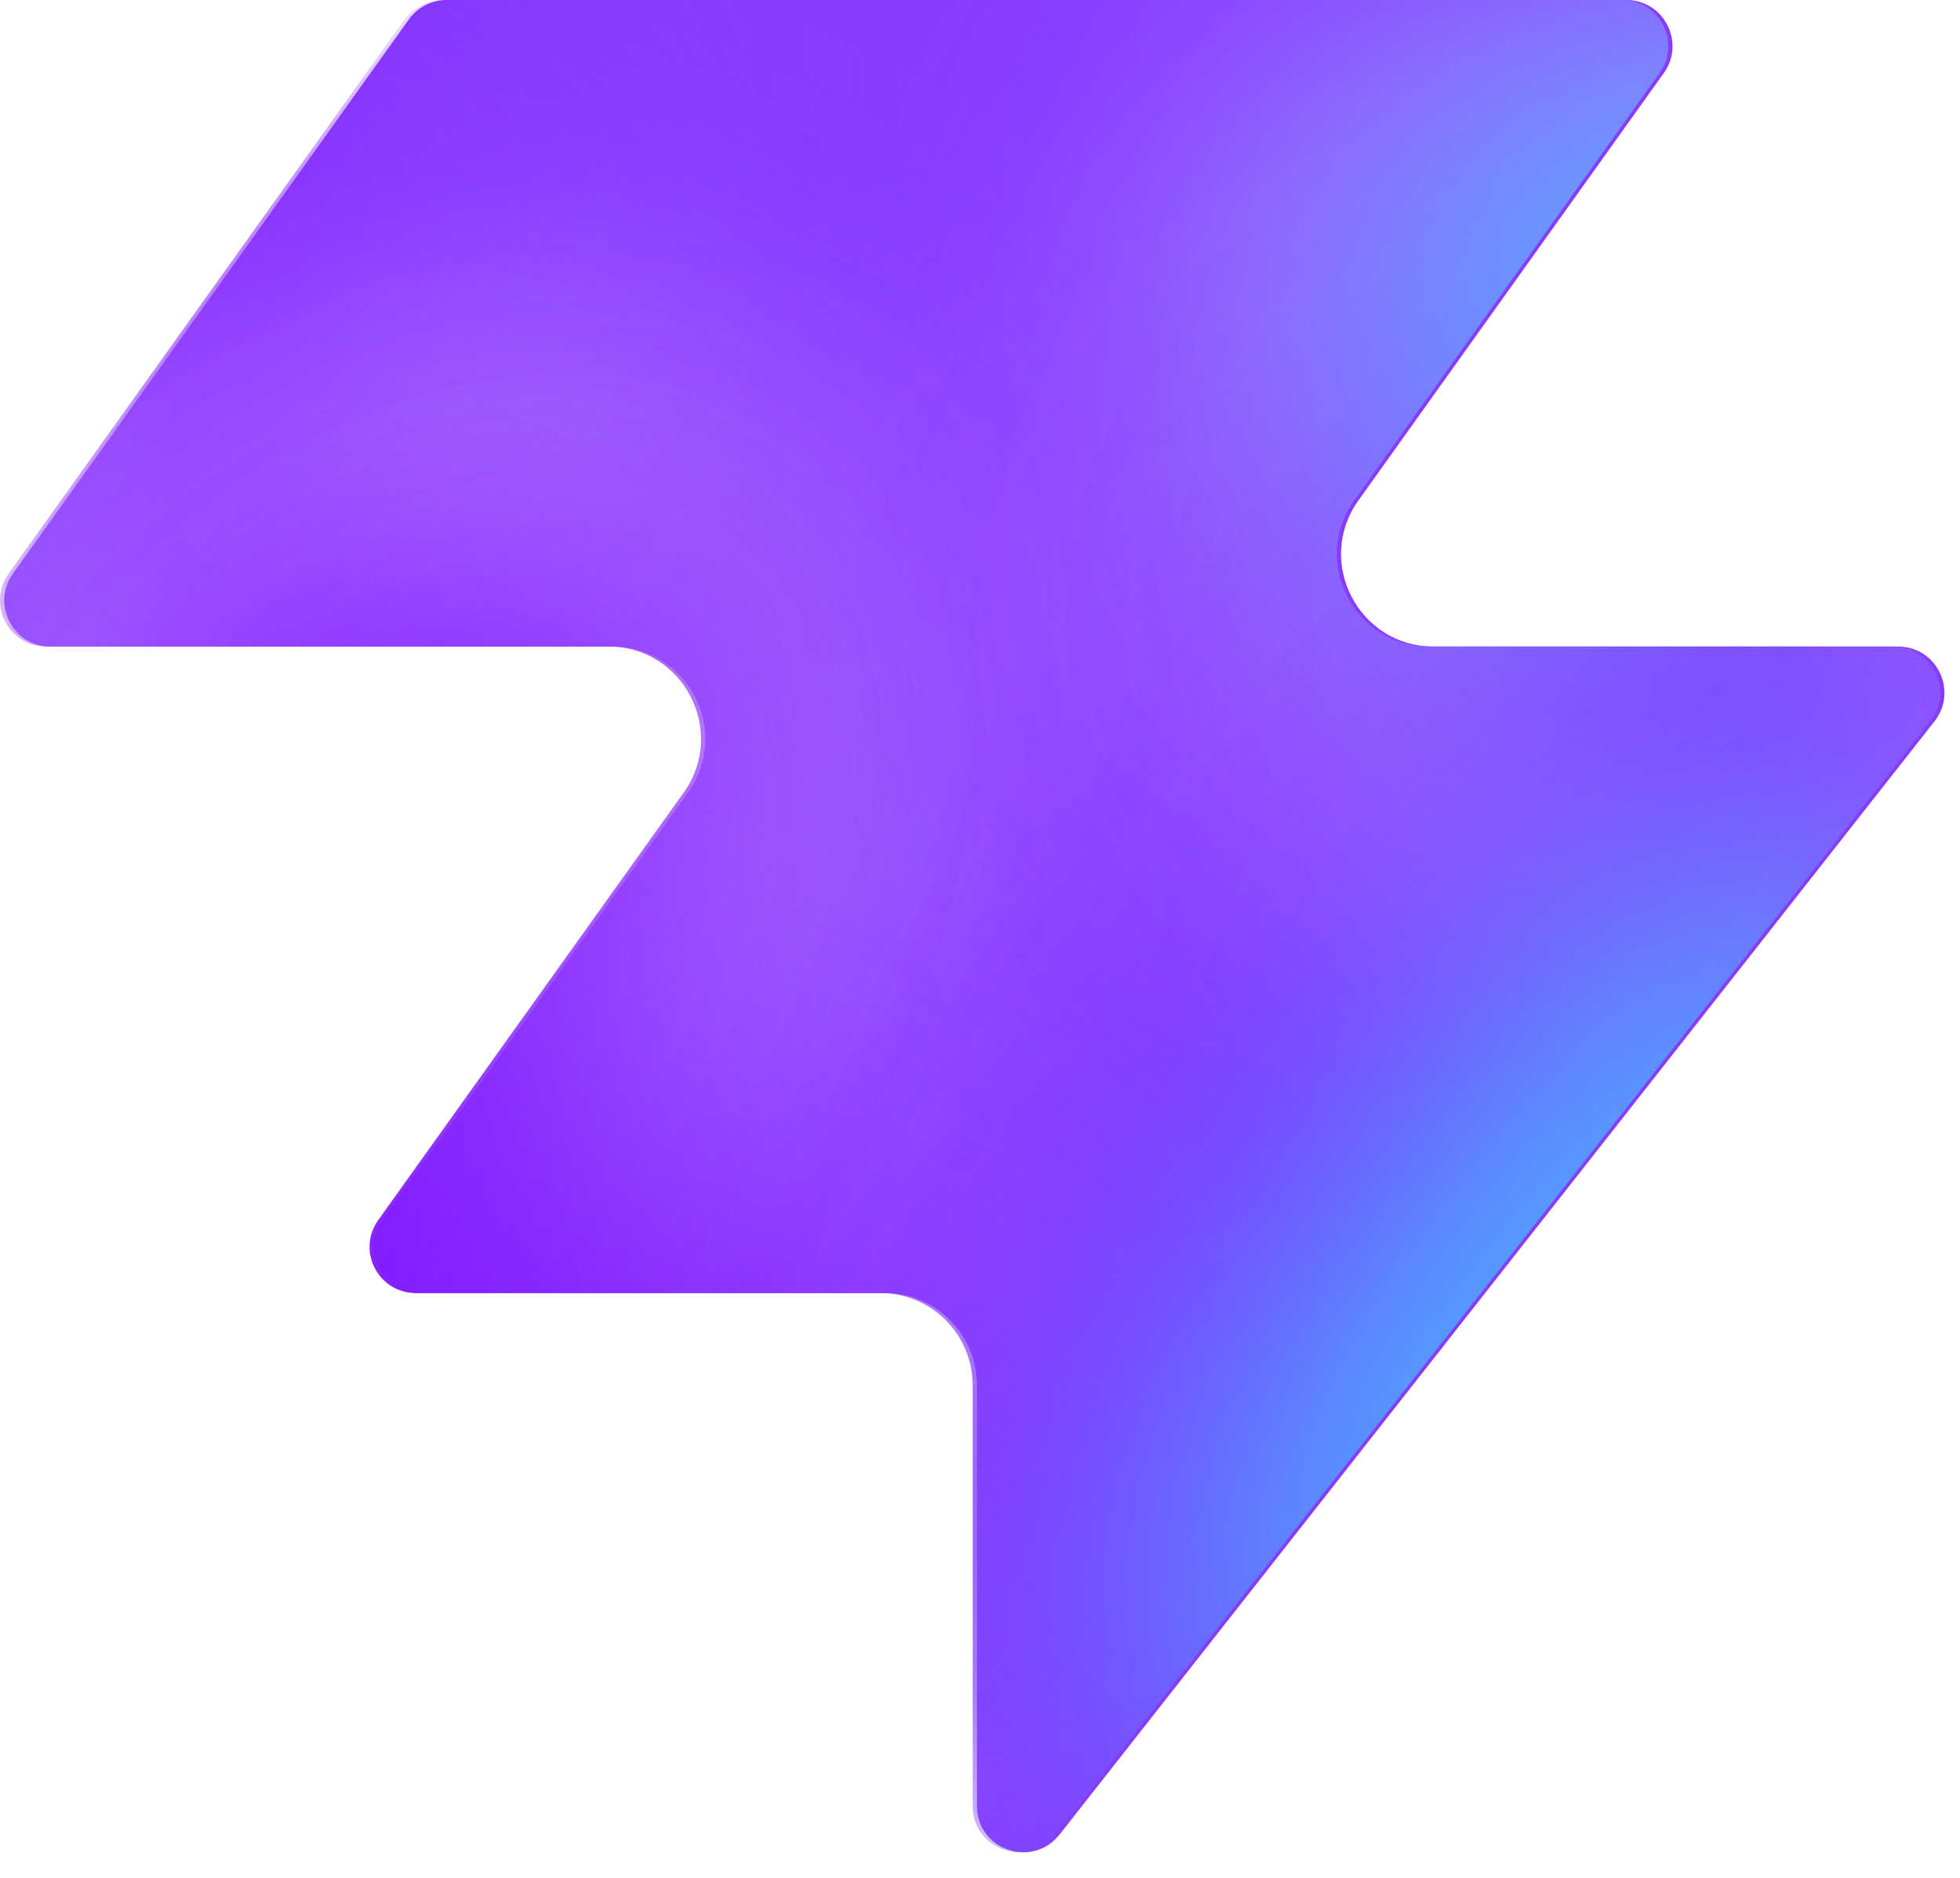
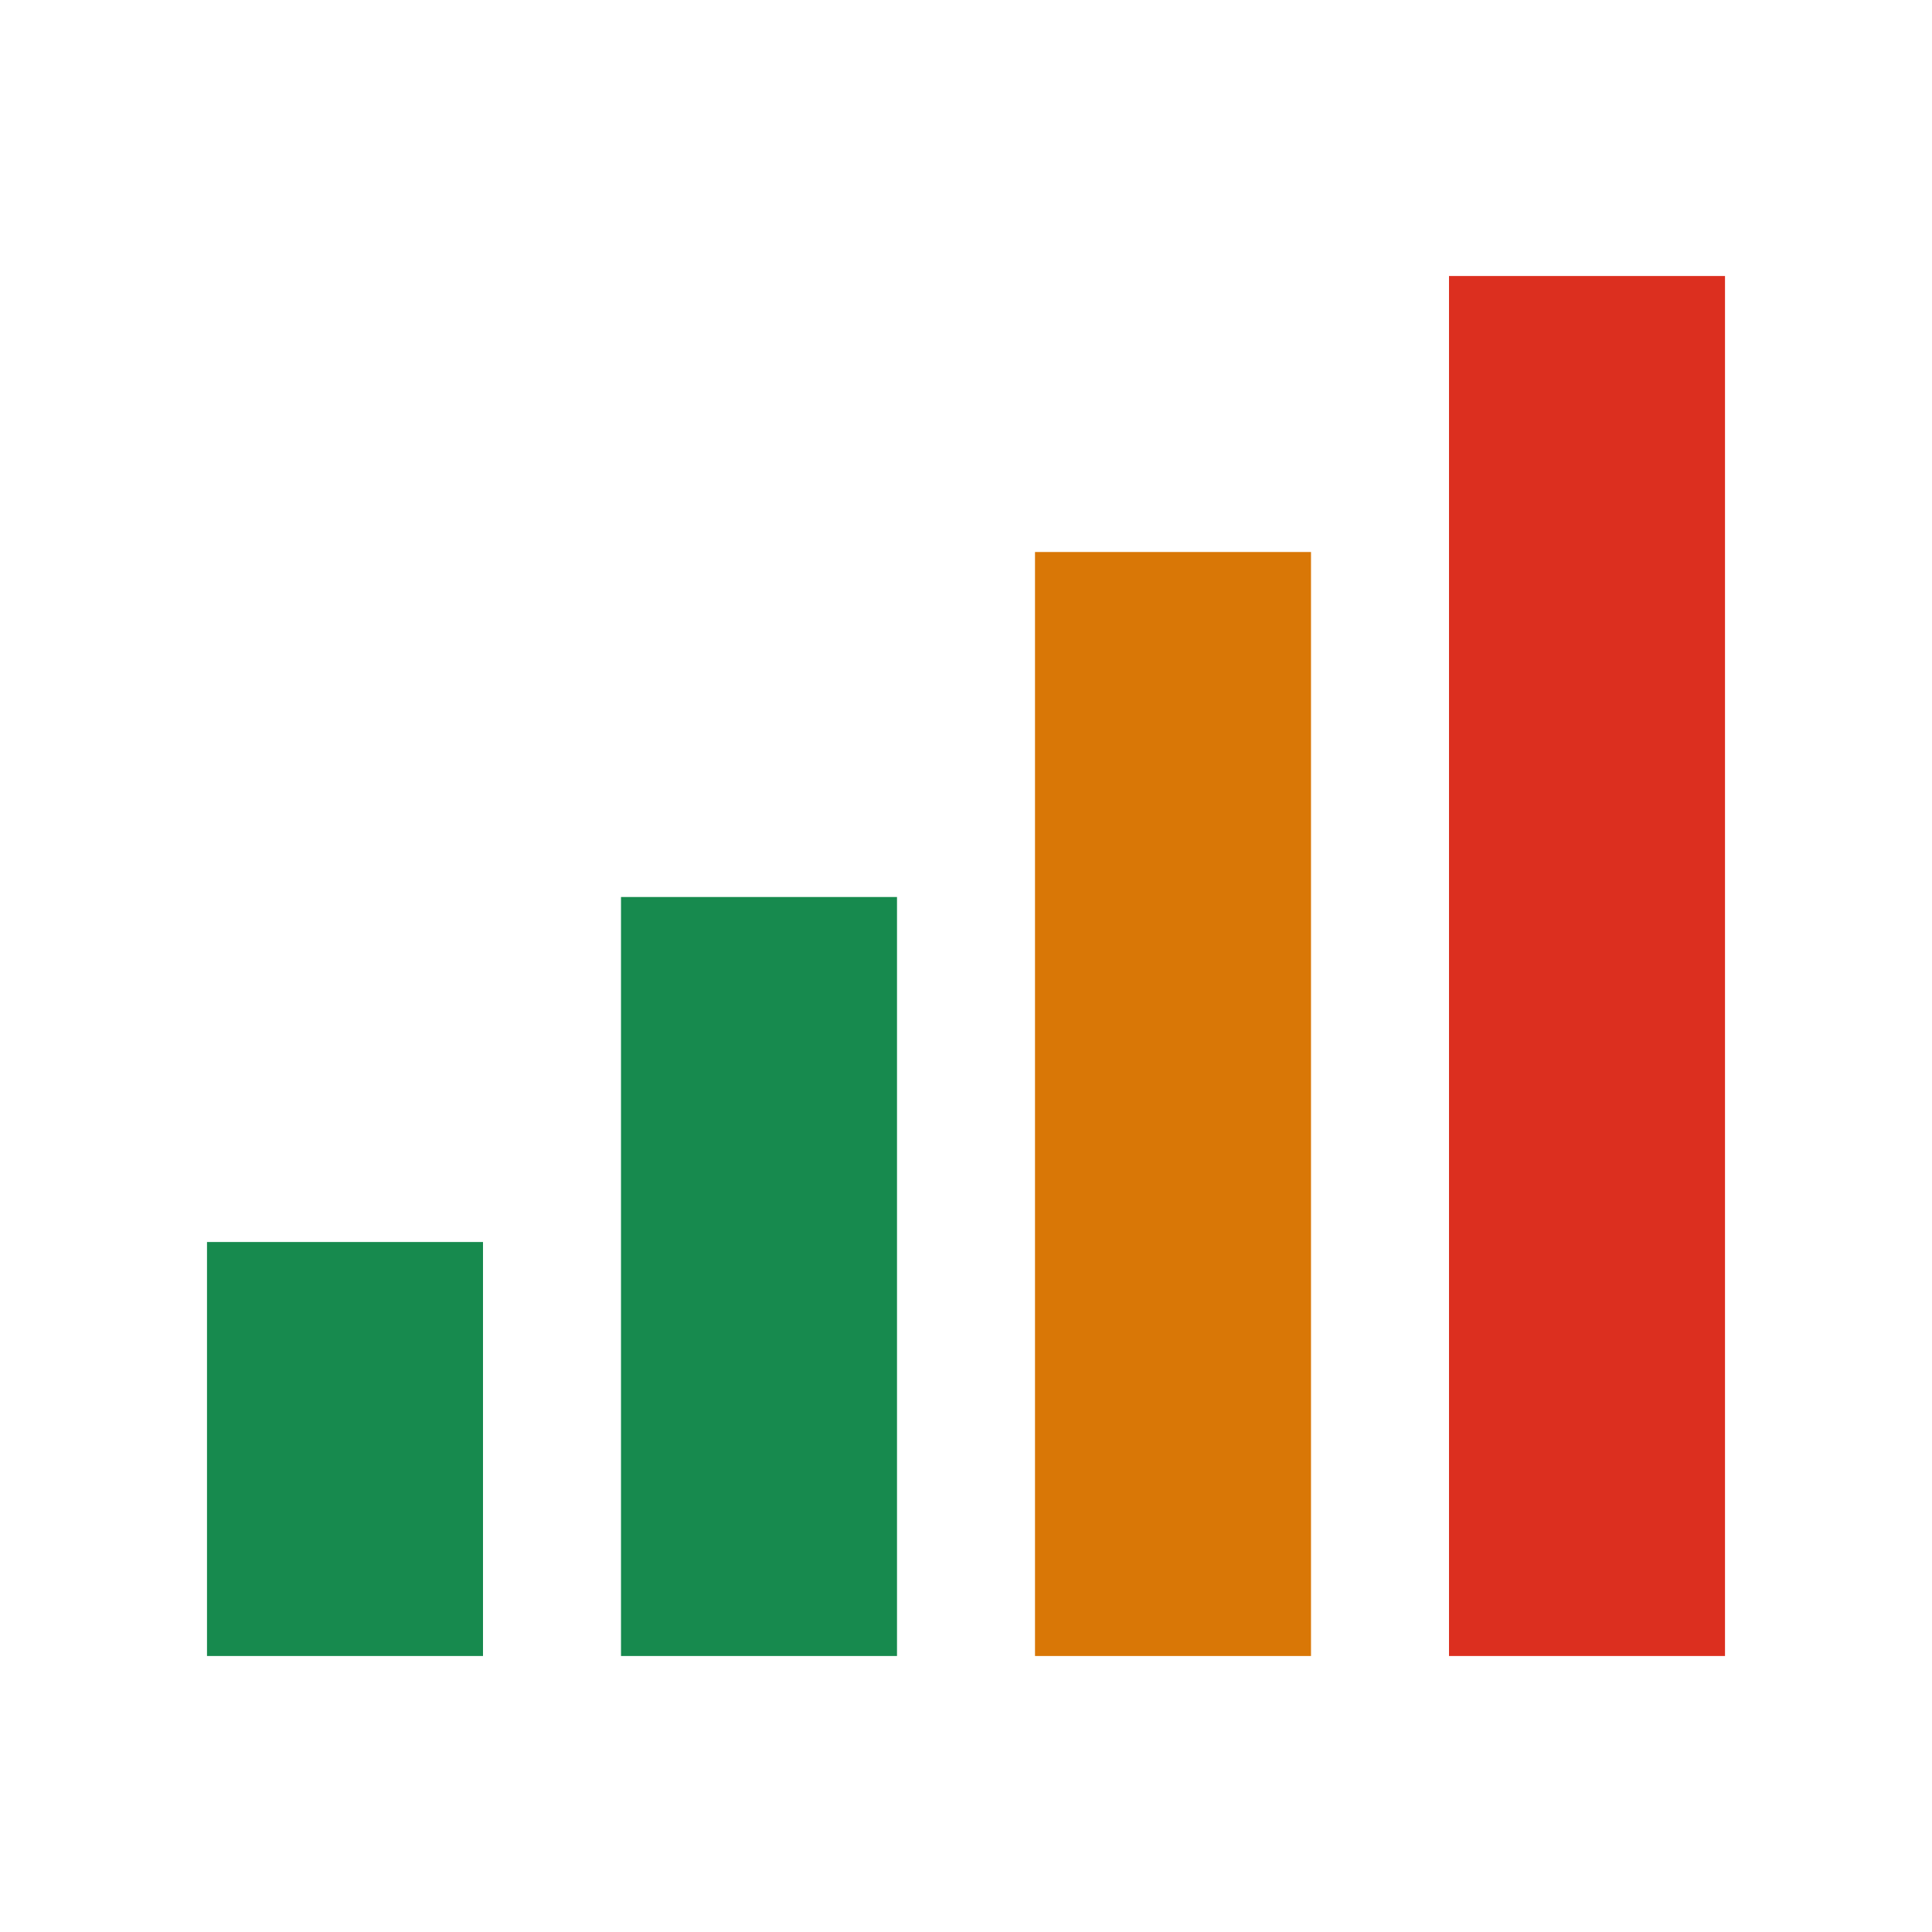
- <svg xmlns="http://www.w3.org/2000/svg" width="48" height="46" fill="none" viewBox="0 0 48 46">
-   <path fill="#863bff" d="M25.946 44.938c-.664.845-2.021.375-2.021-.698V33.937a2.26 2.26 0 0 0-2.262-2.262H10.287c-.92 0-1.456-1.04-.92-1.788l7.48-10.471c1.07-1.497 0-3.578-1.842-3.578H1.237c-.92 0-1.456-1.04-.92-1.788L10.013.474c.214-.297.556-.474.92-.474h28.894c.92 0 1.456 1.04.92 1.788l-7.48 10.471c-1.07 1.498 0 3.579 1.842 3.579h11.377c.943 0 1.473 1.088.89 1.83L25.947 44.94z" style="fill:#863bff;fill:color(display-p3 .525 .23 1);fill-opacity:1" />
-   <mask id="a" width="48" height="46" x="0" y="0" maskUnits="userSpaceOnUse" style="mask-type:alpha">
-     <path fill="#000" d="M25.842 44.938c-.664.844-2.021.375-2.021-.698V33.937a2.26 2.26 0 0 0-2.262-2.262H10.183c-.92 0-1.456-1.04-.92-1.788l7.48-10.471c1.07-1.498 0-3.579-1.842-3.579H1.133c-.92 0-1.456-1.04-.92-1.787L9.91.473c.214-.297.556-.474.92-.474h28.894c.92 0 1.456 1.04.92 1.788l-7.48 10.471c-1.07 1.498 0 3.578 1.842 3.578h11.377c.943 0 1.473 1.088.89 1.832L25.843 44.94z" style="fill:#000;fill-opacity:1" />
-   </mask>
-   <g mask="url(#a)">
-     <g filter="url(#b)">
-       <ellipse cx="5.508" cy="14.704" fill="#ede6ff" rx="5.508" ry="14.704" style="fill:#ede6ff;fill:color(display-p3 .927 .903 1);fill-opacity:1" transform="matrix(.00324 1 1 -.00324 -4.47 31.516)" />
-     </g>
-     <g filter="url(#c)">
-       <ellipse cx="10.399" cy="29.851" fill="#ede6ff" rx="10.399" ry="29.851" style="fill:#ede6ff;fill:color(display-p3 .927 .903 1);fill-opacity:1" transform="matrix(.00324 1 1 -.00324 -39.328 7.883)" />
-     </g>
-     <g filter="url(#d)">
-       <ellipse cx="5.508" cy="30.487" fill="#7e14ff" rx="5.508" ry="30.487" style="fill:#7e14ff;fill:color(display-p3 .492 .077 1);fill-opacity:1" transform="rotate(89.814 -25.913 -14.639)scale(1 -1)" />
-     </g>
-     <g filter="url(#e)">
-       <ellipse cx="5.508" cy="30.599" fill="#7e14ff" rx="5.508" ry="30.599" style="fill:#7e14ff;fill:color(display-p3 .492 .077 1);fill-opacity:1" transform="rotate(89.814 -32.644 -3.334)scale(1 -1)" />
-     </g>
-     <g filter="url(#f)">
-       <ellipse cx="5.508" cy="30.599" fill="#7e14ff" rx="5.508" ry="30.599" style="fill:#7e14ff;fill:color(display-p3 .492 .077 1);fill-opacity:1" transform="matrix(.00324 1 1 -.00324 -34.34 30.47)" />
-     </g>
-     <g filter="url(#g)">
-       <ellipse cx="14.072" cy="22.078" fill="#ede6ff" rx="14.072" ry="22.078" style="fill:#ede6ff;fill:color(display-p3 .927 .903 1);fill-opacity:1" transform="rotate(93.35 24.506 48.493)scale(-1 1)" />
-     </g>
-     <g filter="url(#h)">
-       <ellipse cx="3.47" cy="21.501" fill="#7e14ff" rx="3.47" ry="21.501" style="fill:#7e14ff;fill:color(display-p3 .492 .077 1);fill-opacity:1" transform="rotate(89.009 28.708 47.59)scale(-1 1)" />
-     </g>
-     <g filter="url(#i)">
-       <ellipse cx="3.47" cy="21.501" fill="#7e14ff" rx="3.47" ry="21.501" style="fill:#7e14ff;fill:color(display-p3 .492 .077 1);fill-opacity:1" transform="rotate(89.009 28.708 47.59)scale(-1 1)" />
-     </g>
-     <g filter="url(#j)">
-       <ellipse cx=".387" cy="8.972" fill="#7e14ff" rx="4.407" ry="29.108" style="fill:#7e14ff;fill:color(display-p3 .492 .077 1);fill-opacity:1" transform="rotate(39.51 .387 8.972)" />
-     </g>
-     <g filter="url(#k)">
-       <ellipse cx="47.523" cy="-6.092" fill="#7e14ff" rx="4.407" ry="29.108" style="fill:#7e14ff;fill:color(display-p3 .492 .077 1);fill-opacity:1" transform="rotate(37.892 47.523 -6.092)" />
-     </g>
-     <g filter="url(#l)">
-       <ellipse cx="41.412" cy="6.333" fill="#47bfff" rx="5.971" ry="9.665" style="fill:#47bfff;fill:color(display-p3 .28 .748 1);fill-opacity:1" transform="rotate(37.892 41.412 6.333)" />
-     </g>
-     <g filter="url(#m)">
-       <ellipse cx="-1.879" cy="38.332" fill="#7e14ff" rx="4.407" ry="29.108" style="fill:#7e14ff;fill:color(display-p3 .492 .077 1);fill-opacity:1" transform="rotate(37.892 -1.88 38.332)" />
-     </g>
-     <g filter="url(#n)">
-       <ellipse cx="-1.879" cy="38.332" fill="#7e14ff" rx="4.407" ry="29.108" style="fill:#7e14ff;fill:color(display-p3 .492 .077 1);fill-opacity:1" transform="rotate(37.892 -1.88 38.332)" />
-     </g>
-     <g filter="url(#o)">
-       <ellipse cx="35.651" cy="29.907" fill="#7e14ff" rx="4.407" ry="29.108" style="fill:#7e14ff;fill:color(display-p3 .492 .077 1);fill-opacity:1" transform="rotate(37.892 35.651 29.907)" />
-     </g>
-     <g filter="url(#p)">
-       <ellipse cx="38.418" cy="32.4" fill="#47bfff" rx="5.971" ry="15.297" style="fill:#47bfff;fill:color(display-p3 .28 .748 1);fill-opacity:1" transform="rotate(37.892 38.418 32.4)" />
-     </g>
-   </g>
-   <defs>
-     <filter id="b" width="60.045" height="41.654" x="-19.77" y="16.149" color-interpolation-filters="sRGB" filterUnits="userSpaceOnUse">
-       <feFlood flood-opacity="0" result="BackgroundImageFix" />
-       <feBlend in="SourceGraphic" in2="BackgroundImageFix" result="shape" />
-       <feGaussianBlur result="effect1_foregroundBlur_2002_17158" stdDeviation="7.659" />
-     </filter>
-     <filter id="c" width="90.34" height="51.437" x="-54.613" y="-7.533" color-interpolation-filters="sRGB" filterUnits="userSpaceOnUse">
-       <feFlood flood-opacity="0" result="BackgroundImageFix" />
-       <feBlend in="SourceGraphic" in2="BackgroundImageFix" result="shape" />
-       <feGaussianBlur result="effect1_foregroundBlur_2002_17158" stdDeviation="7.659" />
-     </filter>
-     <filter id="d" width="79.355" height="29.4" x="-49.64" y="2.03" color-interpolation-filters="sRGB" filterUnits="userSpaceOnUse">
-       <feFlood flood-opacity="0" result="BackgroundImageFix" />
-       <feBlend in="SourceGraphic" in2="BackgroundImageFix" result="shape" />
-       <feGaussianBlur result="effect1_foregroundBlur_2002_17158" stdDeviation="4.596" />
-     </filter>
-     <filter id="e" width="79.579" height="29.4" x="-45.045" y="20.029" color-interpolation-filters="sRGB" filterUnits="userSpaceOnUse">
-       <feFlood flood-opacity="0" result="BackgroundImageFix" />
-       <feBlend in="SourceGraphic" in2="BackgroundImageFix" result="shape" />
-       <feGaussianBlur result="effect1_foregroundBlur_2002_17158" stdDeviation="4.596" />
-     </filter>
-     <filter id="f" width="79.579" height="29.4" x="-43.513" y="21.178" color-interpolation-filters="sRGB" filterUnits="userSpaceOnUse">
-       <feFlood flood-opacity="0" result="BackgroundImageFix" />
-       <feBlend in="SourceGraphic" in2="BackgroundImageFix" result="shape" />
-       <feGaussianBlur result="effect1_foregroundBlur_2002_17158" stdDeviation="4.596" />
-     </filter>
-     <filter id="g" width="74.749" height="58.852" x="15.756" y="-17.901" color-interpolation-filters="sRGB" filterUnits="userSpaceOnUse">
-       <feFlood flood-opacity="0" result="BackgroundImageFix" />
-       <feBlend in="SourceGraphic" in2="BackgroundImageFix" result="shape" />
-       <feGaussianBlur result="effect1_foregroundBlur_2002_17158" stdDeviation="7.659" />
-     </filter>
-     <filter id="h" width="61.377" height="25.362" x="23.548" y="2.284" color-interpolation-filters="sRGB" filterUnits="userSpaceOnUse">
-       <feFlood flood-opacity="0" result="BackgroundImageFix" />
-       <feBlend in="SourceGraphic" in2="BackgroundImageFix" result="shape" />
-       <feGaussianBlur result="effect1_foregroundBlur_2002_17158" stdDeviation="4.596" />
-     </filter>
-     <filter id="i" width="61.377" height="25.362" x="23.548" y="2.284" color-interpolation-filters="sRGB" filterUnits="userSpaceOnUse">
-       <feFlood flood-opacity="0" result="BackgroundImageFix" />
-       <feBlend in="SourceGraphic" in2="BackgroundImageFix" result="shape" />
-       <feGaussianBlur result="effect1_foregroundBlur_2002_17158" stdDeviation="4.596" />
-     </filter>
-     <filter id="j" width="56.045" height="63.649" x="-27.636" y="-22.853" color-interpolation-filters="sRGB" filterUnits="userSpaceOnUse">
-       <feFlood flood-opacity="0" result="BackgroundImageFix" />
-       <feBlend in="SourceGraphic" in2="BackgroundImageFix" result="shape" />
-       <feGaussianBlur result="effect1_foregroundBlur_2002_17158" stdDeviation="4.596" />
-     </filter>
-     <filter id="k" width="54.814" height="64.646" x="20.116" y="-38.415" color-interpolation-filters="sRGB" filterUnits="userSpaceOnUse">
-       <feFlood flood-opacity="0" result="BackgroundImageFix" />
-       <feBlend in="SourceGraphic" in2="BackgroundImageFix" result="shape" />
-       <feGaussianBlur result="effect1_foregroundBlur_2002_17158" stdDeviation="4.596" />
-     </filter>
-     <filter id="l" width="33.541" height="35.313" x="24.641" y="-11.323" color-interpolation-filters="sRGB" filterUnits="userSpaceOnUse">
-       <feFlood flood-opacity="0" result="BackgroundImageFix" />
-       <feBlend in="SourceGraphic" in2="BackgroundImageFix" result="shape" />
-       <feGaussianBlur result="effect1_foregroundBlur_2002_17158" stdDeviation="4.596" />
-     </filter>
-     <filter id="m" width="54.814" height="64.646" x="-29.286" y="6.009" color-interpolation-filters="sRGB" filterUnits="userSpaceOnUse">
-       <feFlood flood-opacity="0" result="BackgroundImageFix" />
-       <feBlend in="SourceGraphic" in2="BackgroundImageFix" result="shape" />
-       <feGaussianBlur result="effect1_foregroundBlur_2002_17158" stdDeviation="4.596" />
-     </filter>
-     <filter id="n" width="54.814" height="64.646" x="-29.286" y="6.009" color-interpolation-filters="sRGB" filterUnits="userSpaceOnUse">
-       <feFlood flood-opacity="0" result="BackgroundImageFix" />
-       <feBlend in="SourceGraphic" in2="BackgroundImageFix" result="shape" />
-       <feGaussianBlur result="effect1_foregroundBlur_2002_17158" stdDeviation="4.596" />
-     </filter>
-     <filter id="o" width="54.814" height="64.646" x="8.244" y="-2.416" color-interpolation-filters="sRGB" filterUnits="userSpaceOnUse">
-       <feFlood flood-opacity="0" result="BackgroundImageFix" />
-       <feBlend in="SourceGraphic" in2="BackgroundImageFix" result="shape" />
-       <feGaussianBlur result="effect1_foregroundBlur_2002_17158" stdDeviation="4.596" />
-     </filter>
-     <filter id="p" width="39.409" height="43.623" x="18.713" y="10.588" color-interpolation-filters="sRGB" filterUnits="userSpaceOnUse">
-       <feFlood flood-opacity="0" result="BackgroundImageFix" />
-       <feBlend in="SourceGraphic" in2="BackgroundImageFix" result="shape" />
-       <feGaussianBlur result="effect1_foregroundBlur_2002_17158" stdDeviation="4.596" />
-     </filter>
-   </defs>
+ <svg xmlns="http://www.w3.org/2000/svg" viewBox="0 0 28 28">
+   <rect x="3" y="18" width="4" height="6" fill="#178A4E" />
+   <rect x="9" y="13" width="4" height="11" fill="#178A4E" />
+   <rect x="15" y="8" width="4" height="16" fill="#D97706" />
+   <rect x="21" y="4" width="4" height="20" fill="#DC2F1F" />
</svg>
